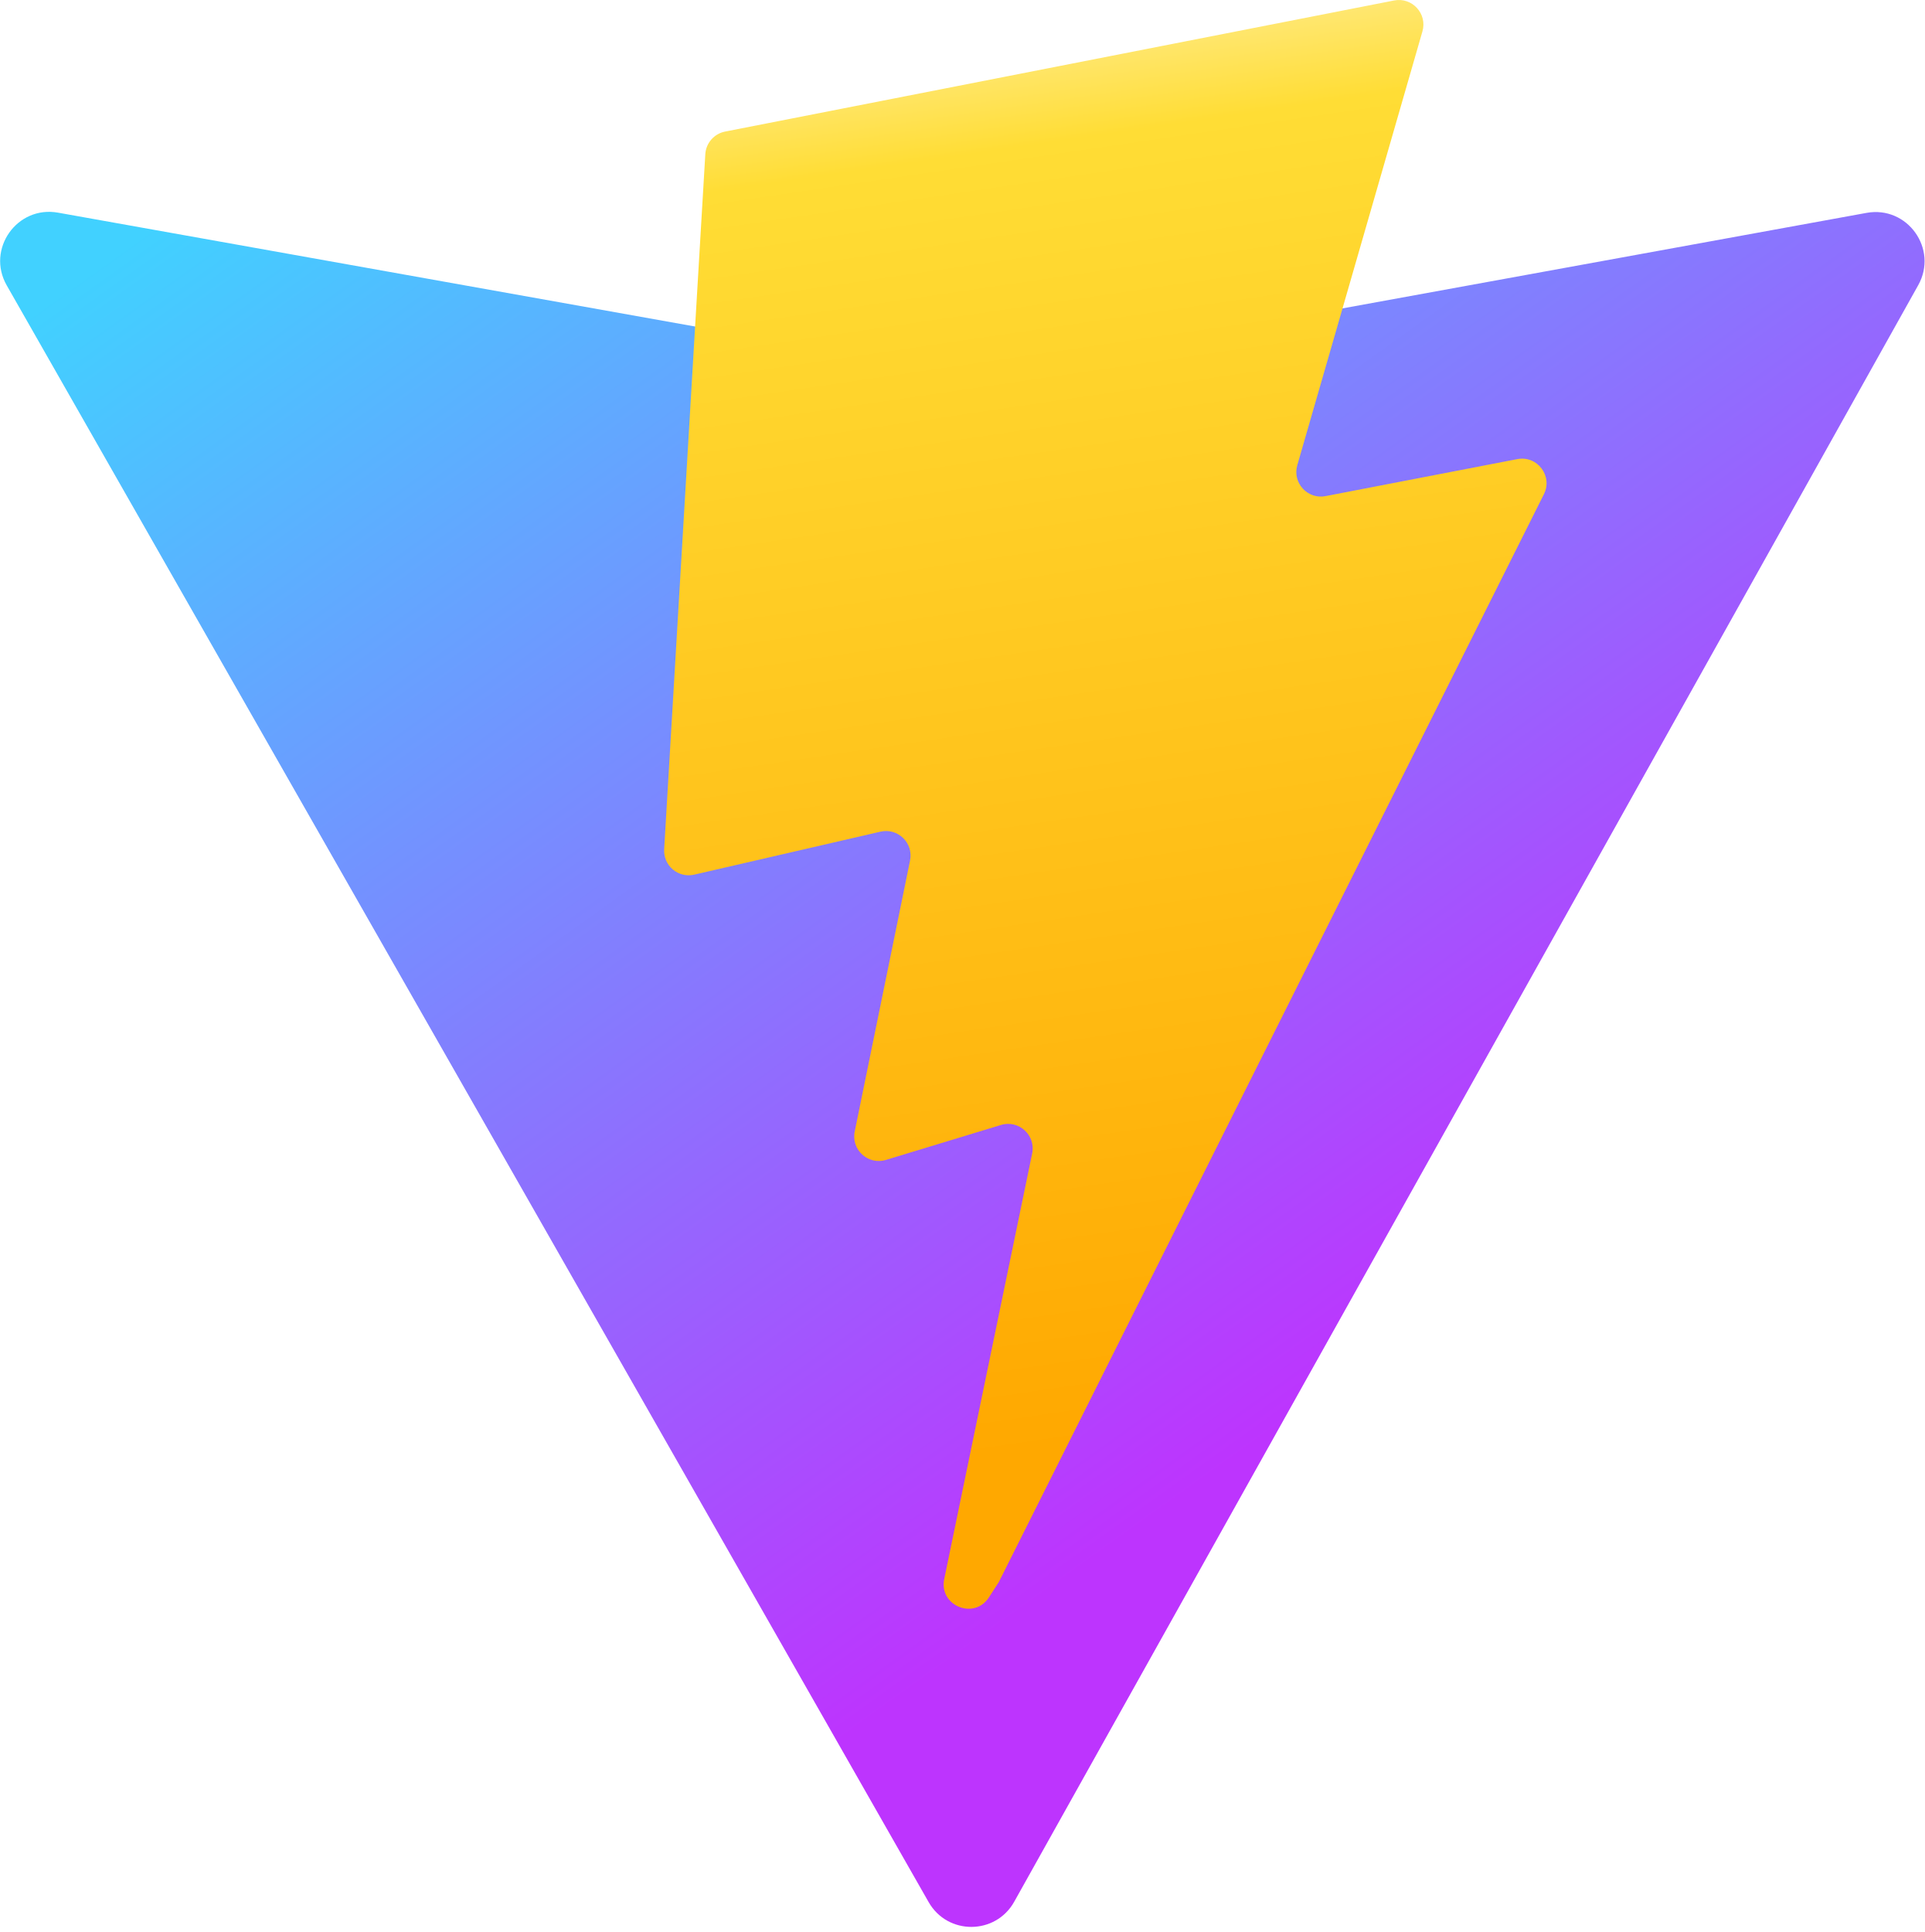
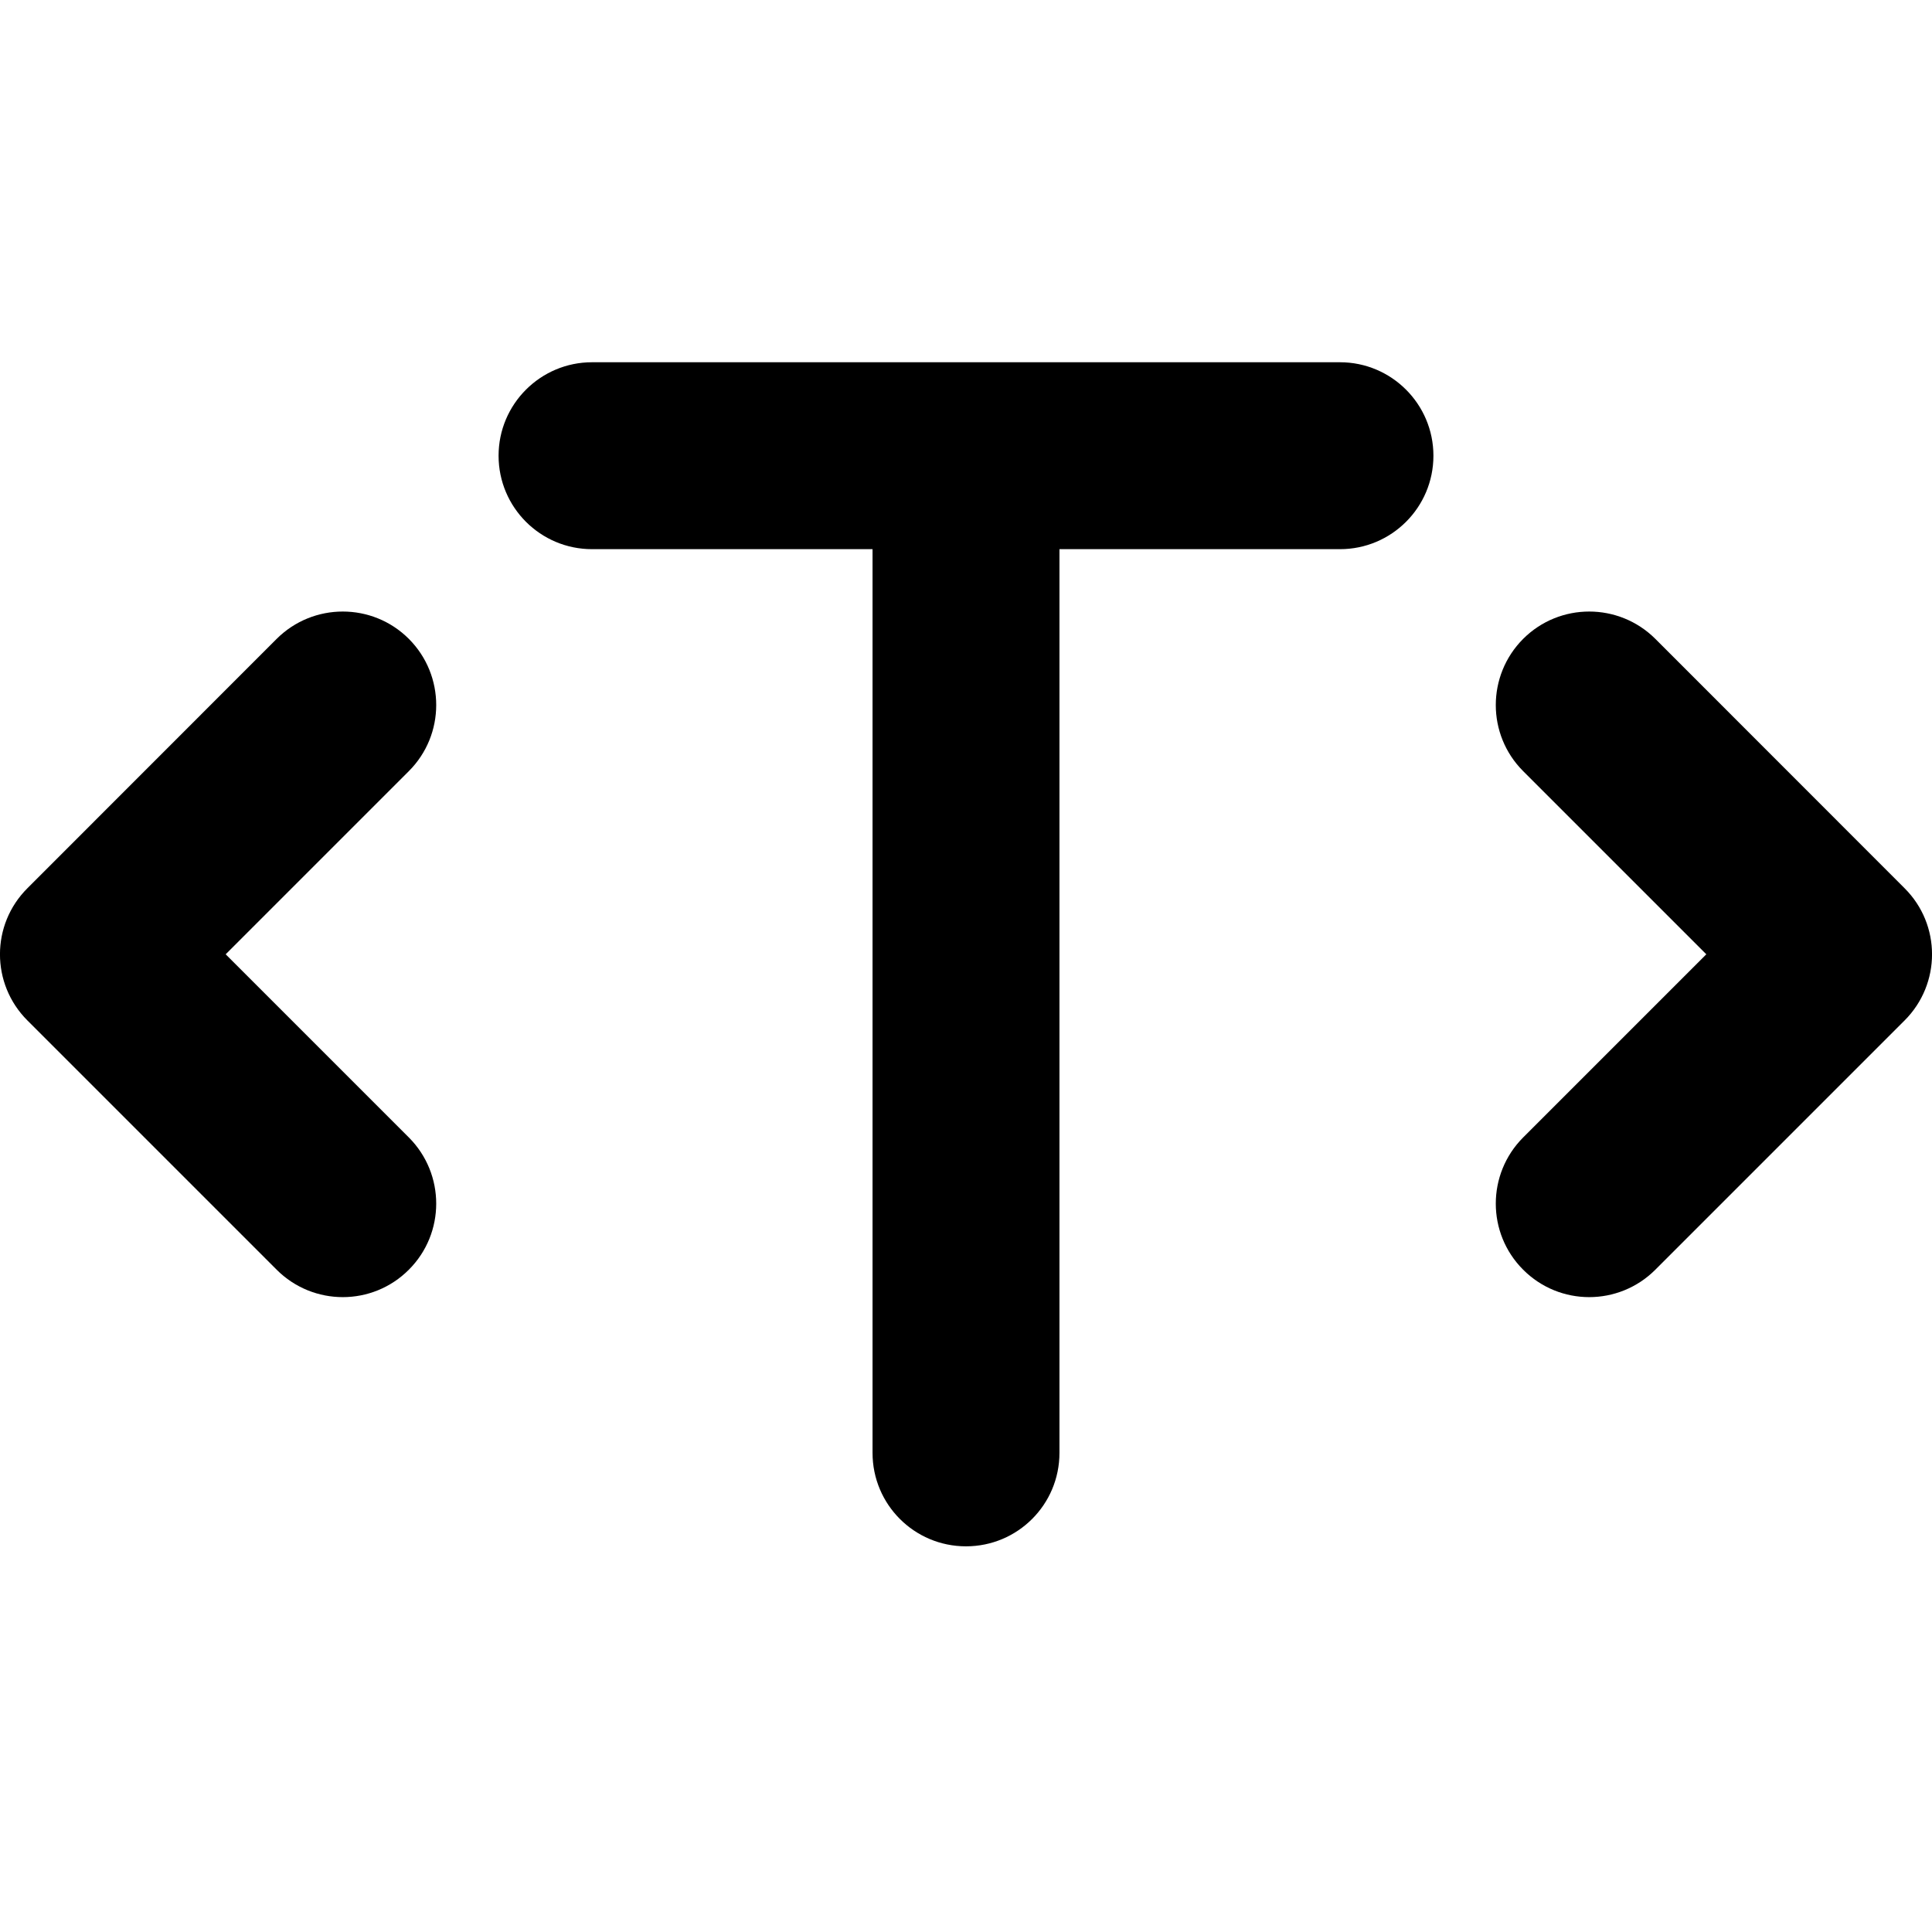
- <svg xmlns="http://www.w3.org/2000/svg" aria-hidden="true" role="img" class="iconify iconify--logos" width="31.88" height="32" preserveAspectRatio="xMidYMid meet" viewBox="0 0 256 257">
-   <defs>
-     <linearGradient id="IconifyId1813088fe1fbc01fb466" x1="-.828%" x2="57.636%" y1="7.652%" y2="78.411%">
-       <stop offset="0%" stop-color="#41D1FF" />
-       <stop offset="100%" stop-color="#BD34FE" />
-     </linearGradient>
-     <linearGradient id="IconifyId1813088fe1fbc01fb467" x1="43.376%" x2="50.316%" y1="2.242%" y2="89.03%">
-       <stop offset="0%" stop-color="#FFEA83" />
-       <stop offset="8.333%" stop-color="#FFDD35" />
-       <stop offset="100%" stop-color="#FFA800" />
-     </linearGradient>
-   </defs>
-   <path fill="url(#IconifyId1813088fe1fbc01fb466)" d="M255.153 37.938L134.897 252.976c-2.483 4.44-8.862 4.466-11.382.048L.875 37.958c-2.746-4.814 1.371-10.646 6.827-9.67l120.385 21.517a6.537 6.537 0 0 0 2.322-.004l117.867-21.483c5.438-.991 9.574 4.796 6.877 9.62Z" />
-   <path fill="url(#IconifyId1813088fe1fbc01fb467)" d="M185.432.063L96.44 17.501a3.268 3.268 0 0 0-2.634 3.014l-5.474 92.456a3.268 3.268 0 0 0 3.997 3.378l24.777-5.718c2.318-.535 4.413 1.507 3.936 3.838l-7.361 36.047c-.495 2.426 1.782 4.5 4.151 3.78l15.304-4.649c2.372-.72 4.652 1.36 4.15 3.788l-11.698 56.621c-.732 3.542 3.979 5.473 5.943 2.437l1.313-2.028l72.516-144.72c1.215-2.423-.88-5.186-3.54-4.672l-25.505 4.922c-2.396.462-4.435-1.77-3.759-4.114l16.646-57.705c.677-2.35-1.37-4.583-3.769-4.113Z" />
+ <svg xmlns="http://www.w3.org/2000/svg" width="800px" height="800px" viewBox="0 0 16 16" fill="none">
+   <path fill-rule="evenodd" clip-rule="evenodd" d="M4.129 3.774C4.129 3.347 4.476 3 4.903 3H11.097C11.524 3 11.871 3.347 11.871 3.774C11.871 4.202 11.524 4.548 11.097 4.548H8.774V12.032C8.774 12.46 8.428 12.806 8 12.806C7.572 12.806 7.226 12.46 7.226 12.032V4.548H4.903C4.476 4.548 4.129 4.202 4.129 3.774ZM3.386 5.291C3.688 5.594 3.688 6.084 3.386 6.386L1.869 7.903L3.386 9.42C3.688 9.723 3.688 10.213 3.386 10.515C3.084 10.818 2.594 10.818 2.291 10.515L0.227 8.451C-0.076 8.148 -0.076 7.658 0.227 7.356L2.291 5.291C2.594 4.989 3.084 4.989 3.386 5.291ZM12.614 5.291C12.916 4.989 13.406 4.989 13.709 5.291L15.773 7.356C16.076 7.658 16.076 8.148 15.773 8.451L13.709 10.515C13.406 10.818 12.916 10.818 12.614 10.515C12.312 10.213 12.312 9.723 12.614 9.42L14.131 7.903L12.614 6.386C12.312 6.084 12.312 5.594 12.614 5.291Z" fill="#000000" />
</svg>
